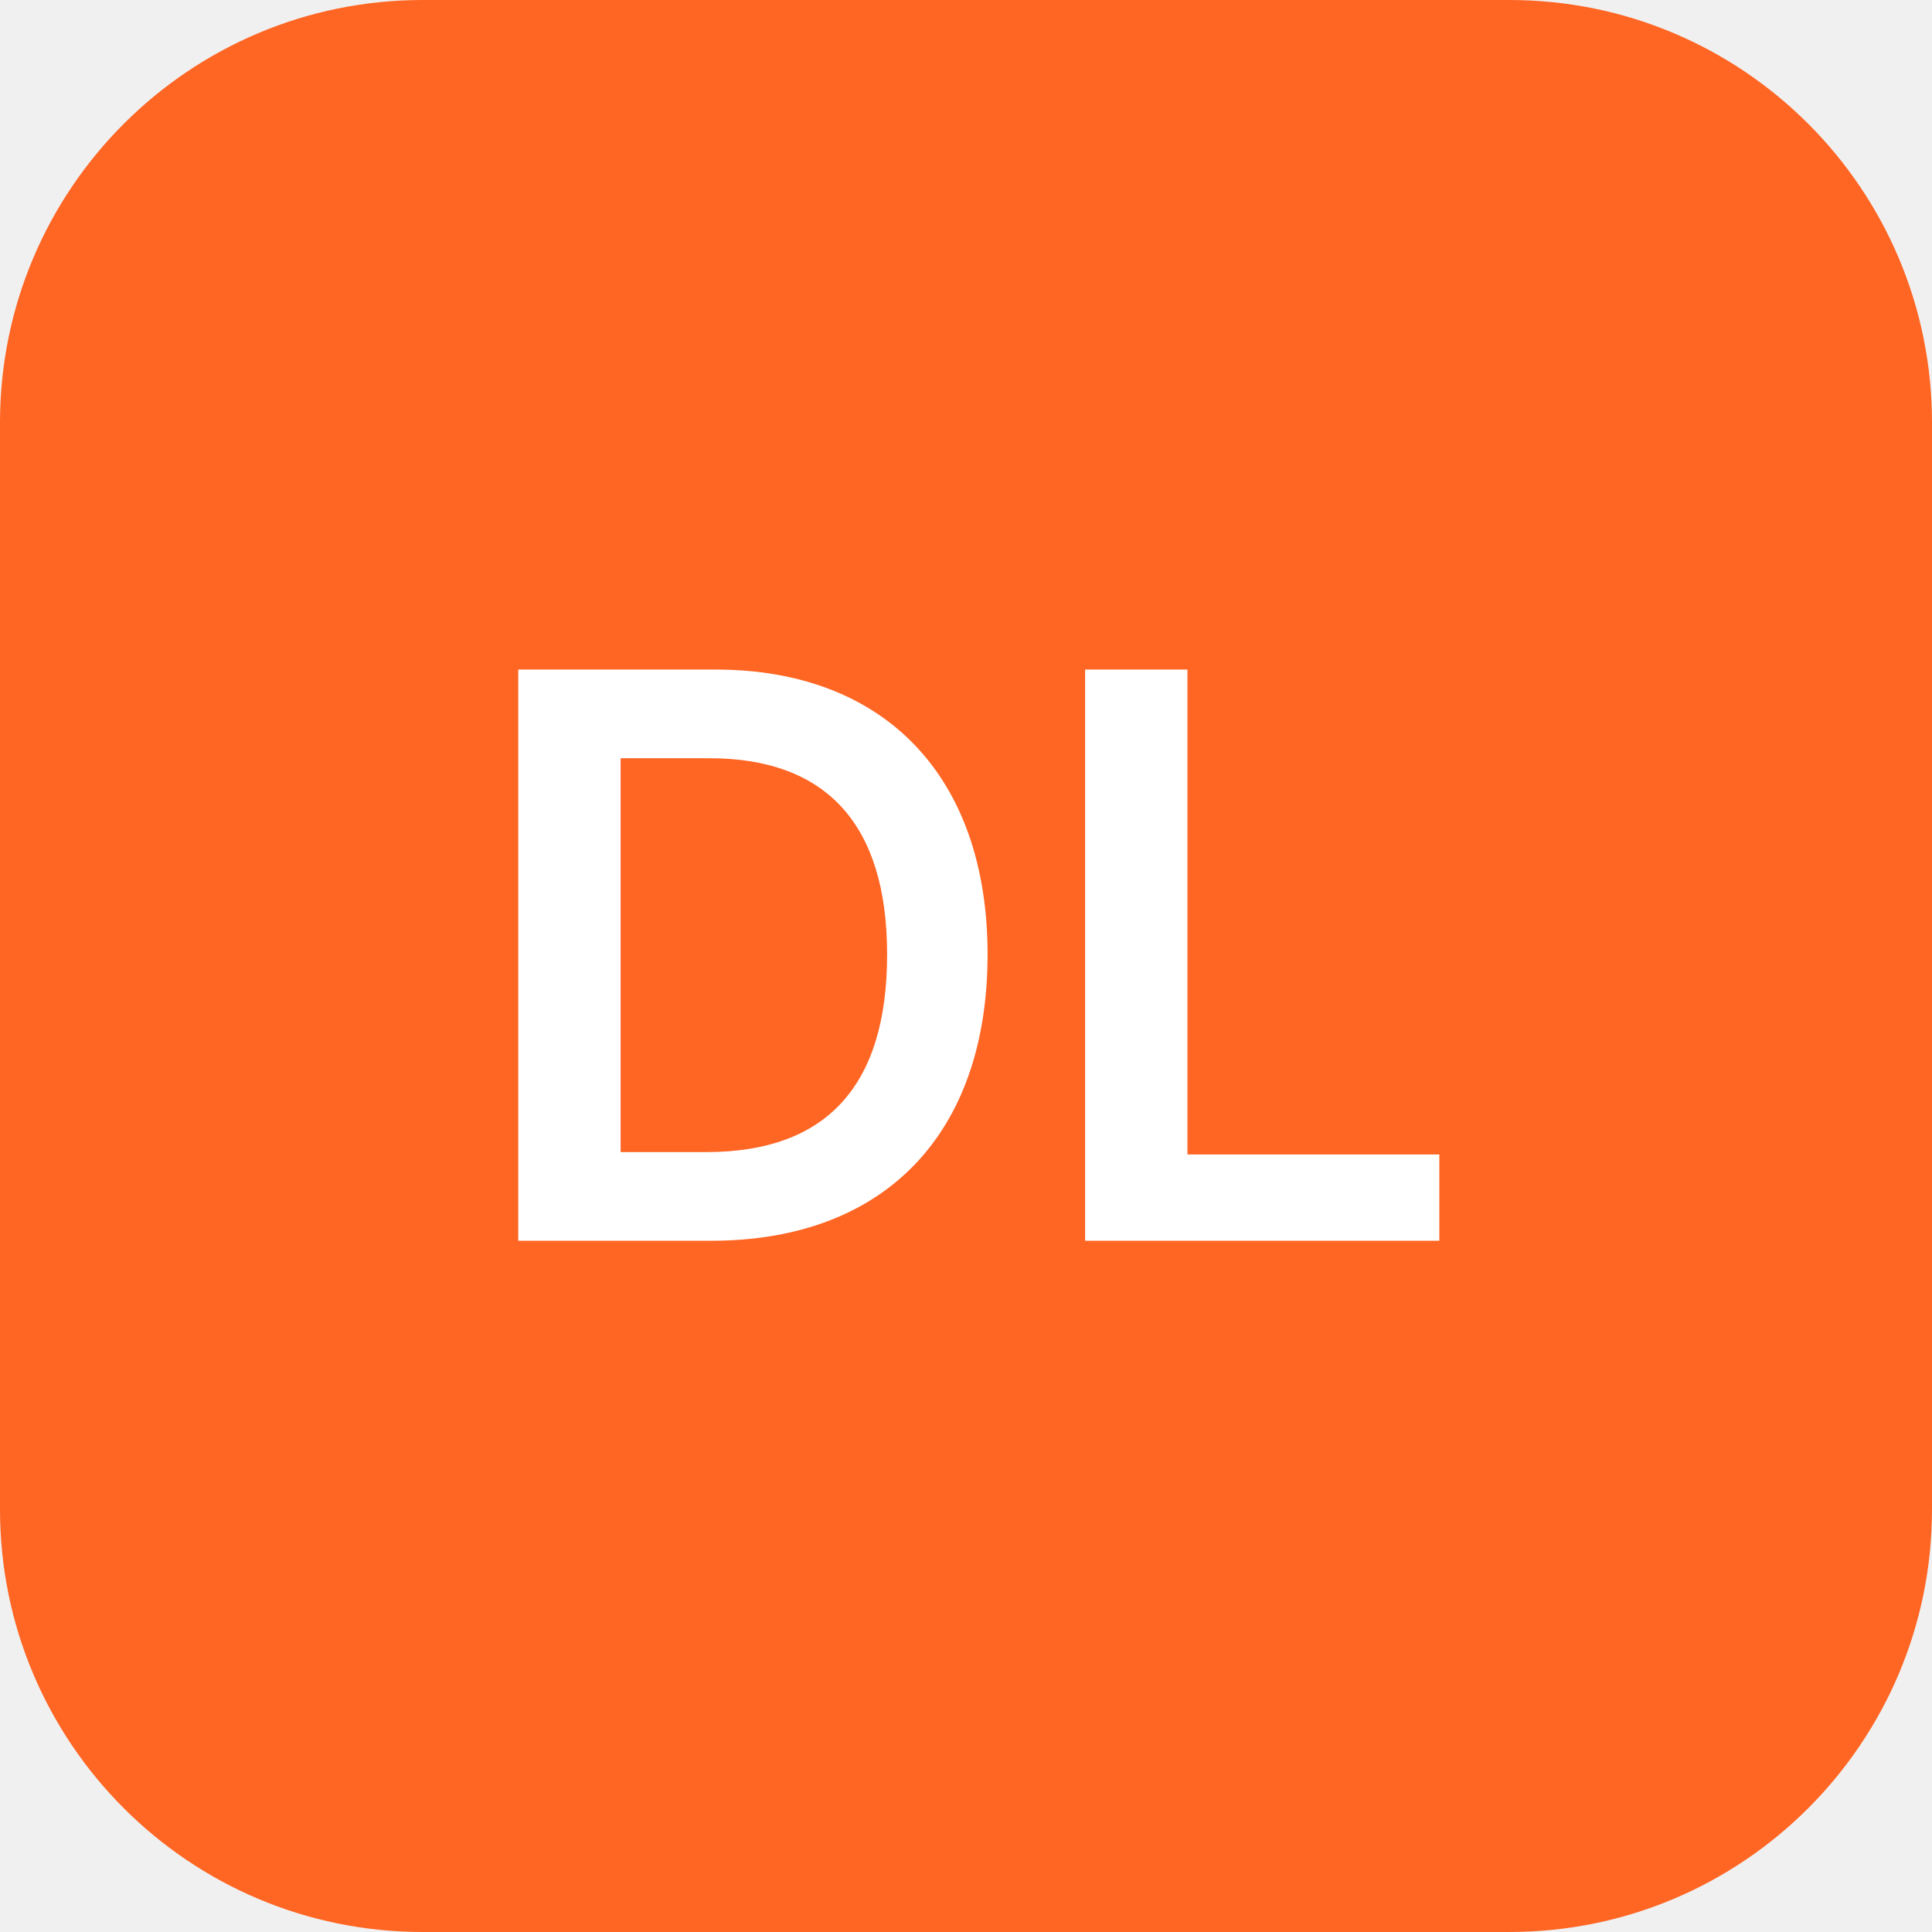
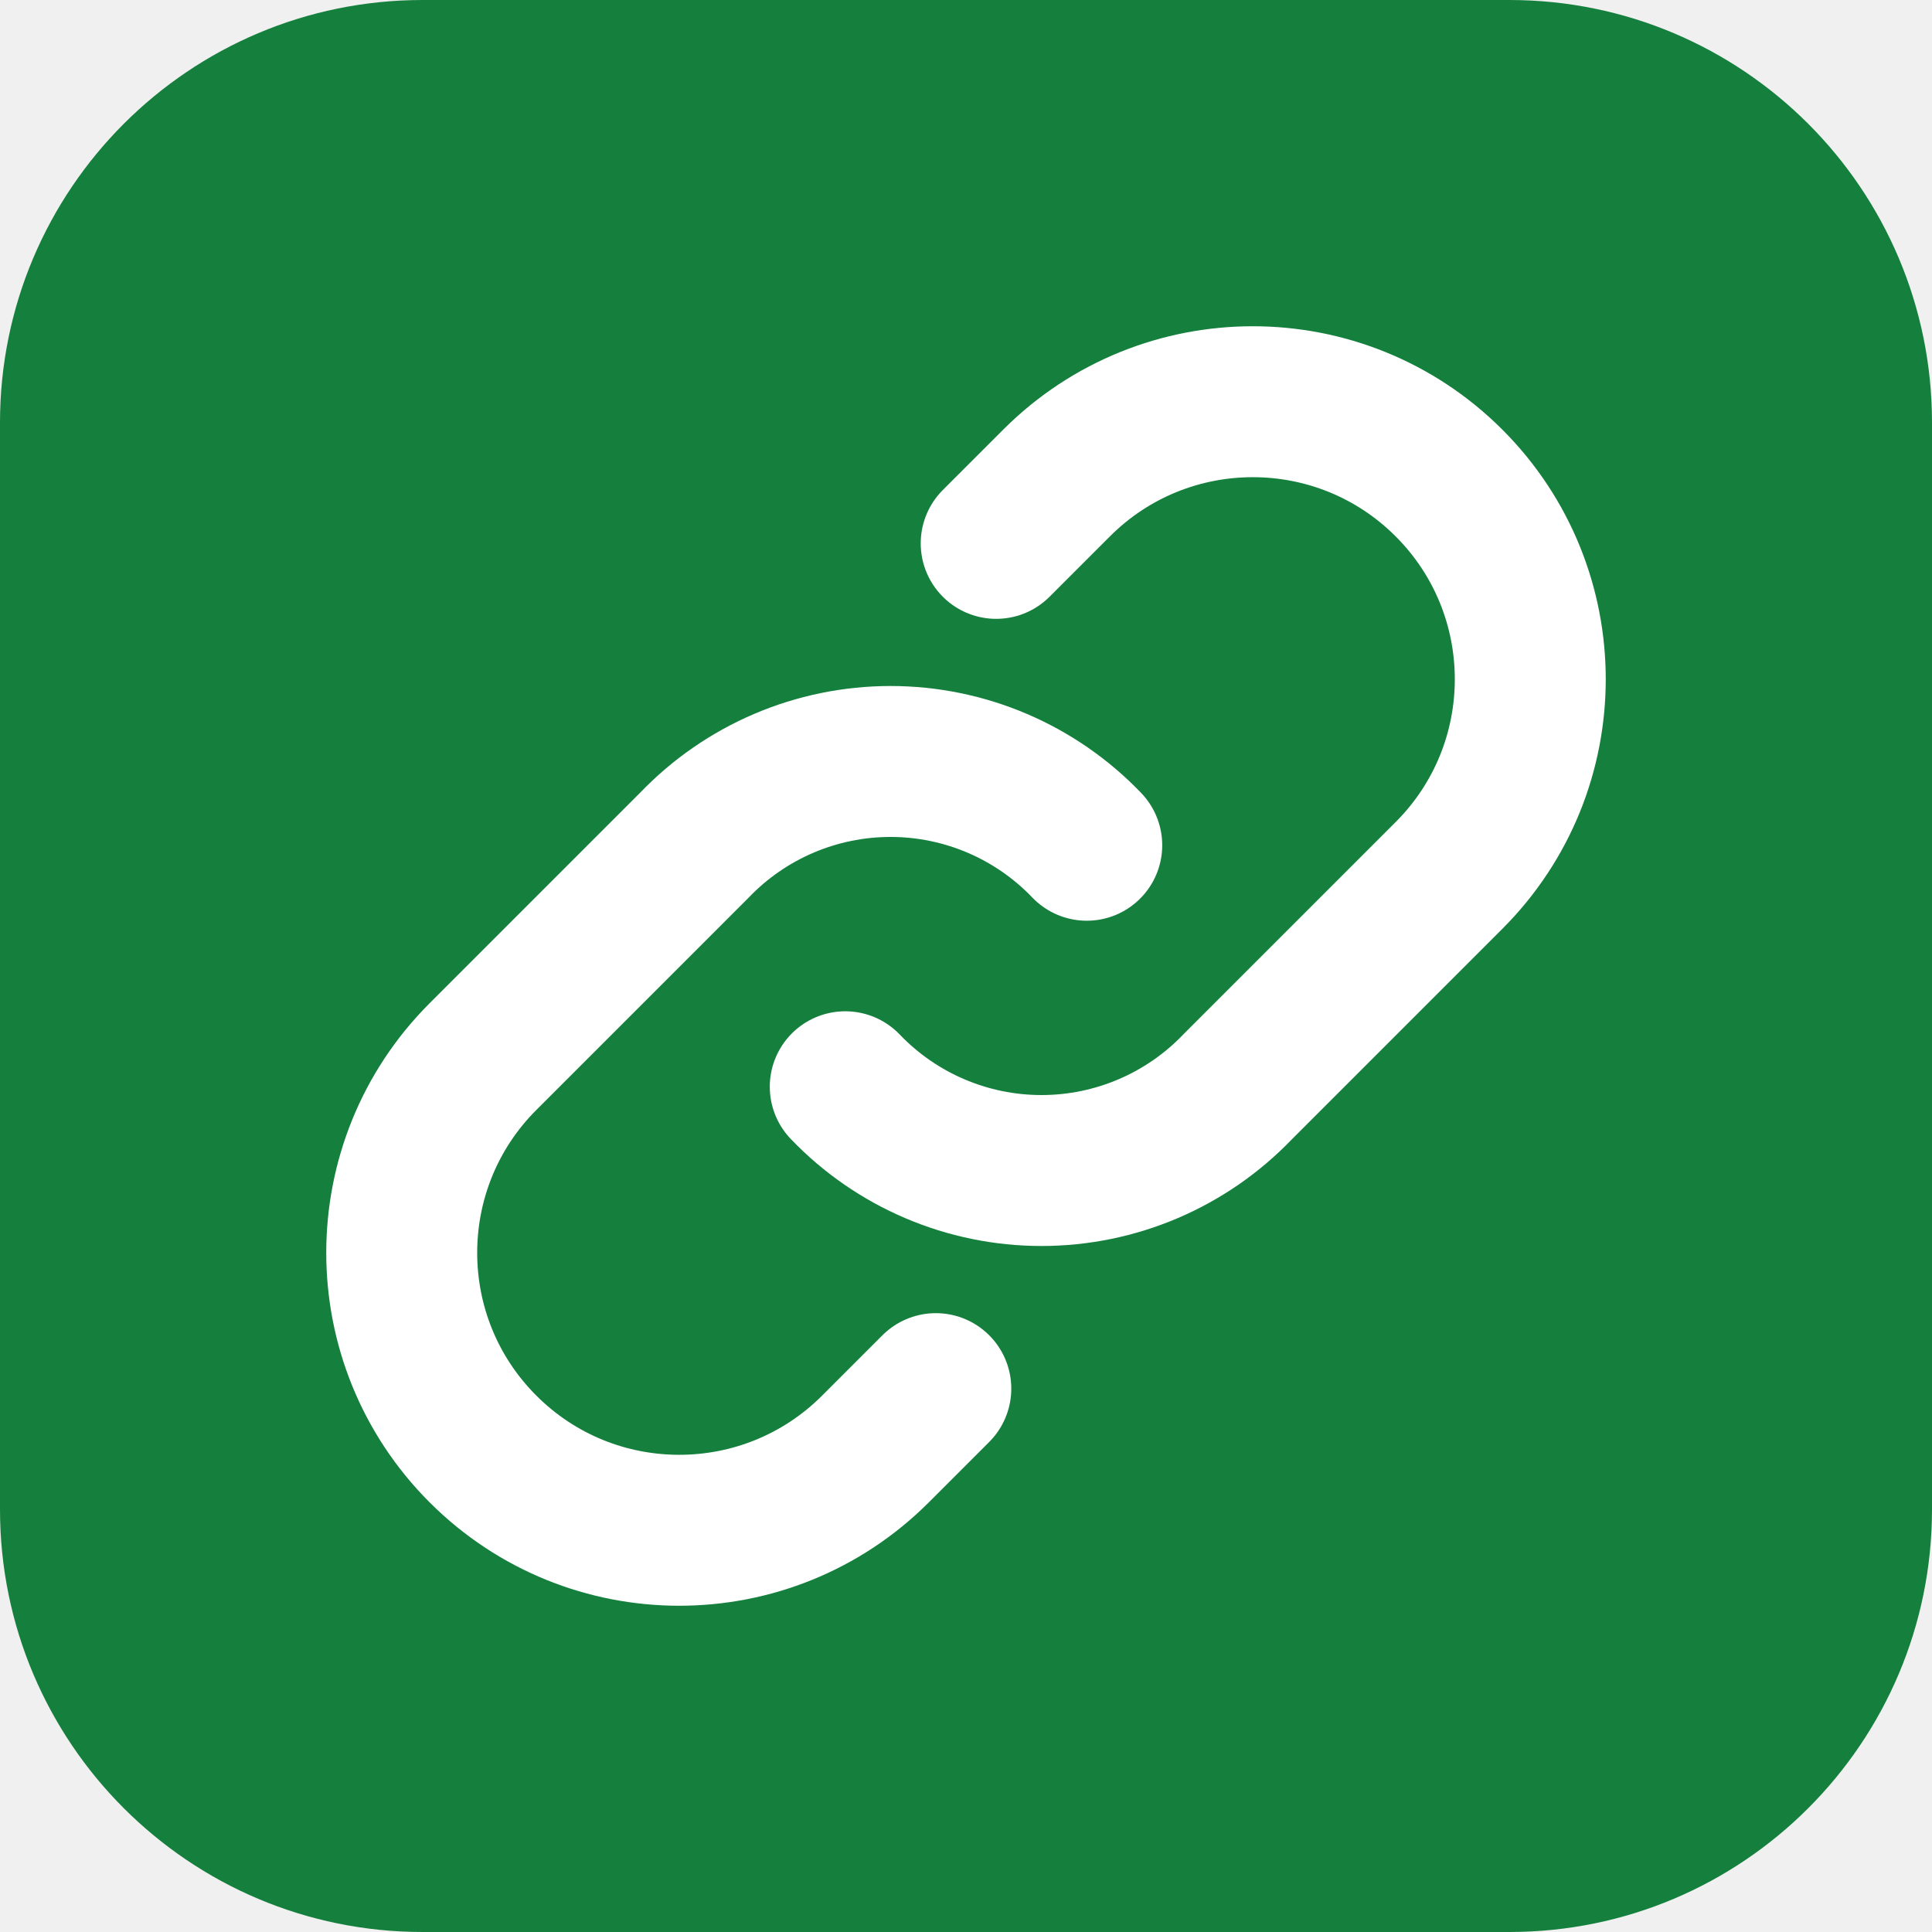
<svg xmlns="http://www.w3.org/2000/svg" viewBox="0 0 64 64">
-   <rect width="64" height="64" rx="14" fill="#ff6523" />
-   <text x="32" y="32" dy="0.35em" text-anchor="middle" font-family="ui-sans-serif, system-ui, -apple-system, sans-serif" font-size="26" font-weight="600" fill="#ffffff">DL</text>
+   <rect width="64" height="64" rx="14" fill="#15803d" />
+   <g fill="none" stroke="#ffffff" stroke-width="5" stroke-linecap="round">
+     <path d="M28 36a9 9 0 0 0 13 0l7-7a9 9 0 0 0-13-13l-2 2" />
+     <path d="M36 28a9 9 0 0 0-13 0l-7 7a9 9 0 0 0 13 13l2-2" />
+   </g>
</svg>
